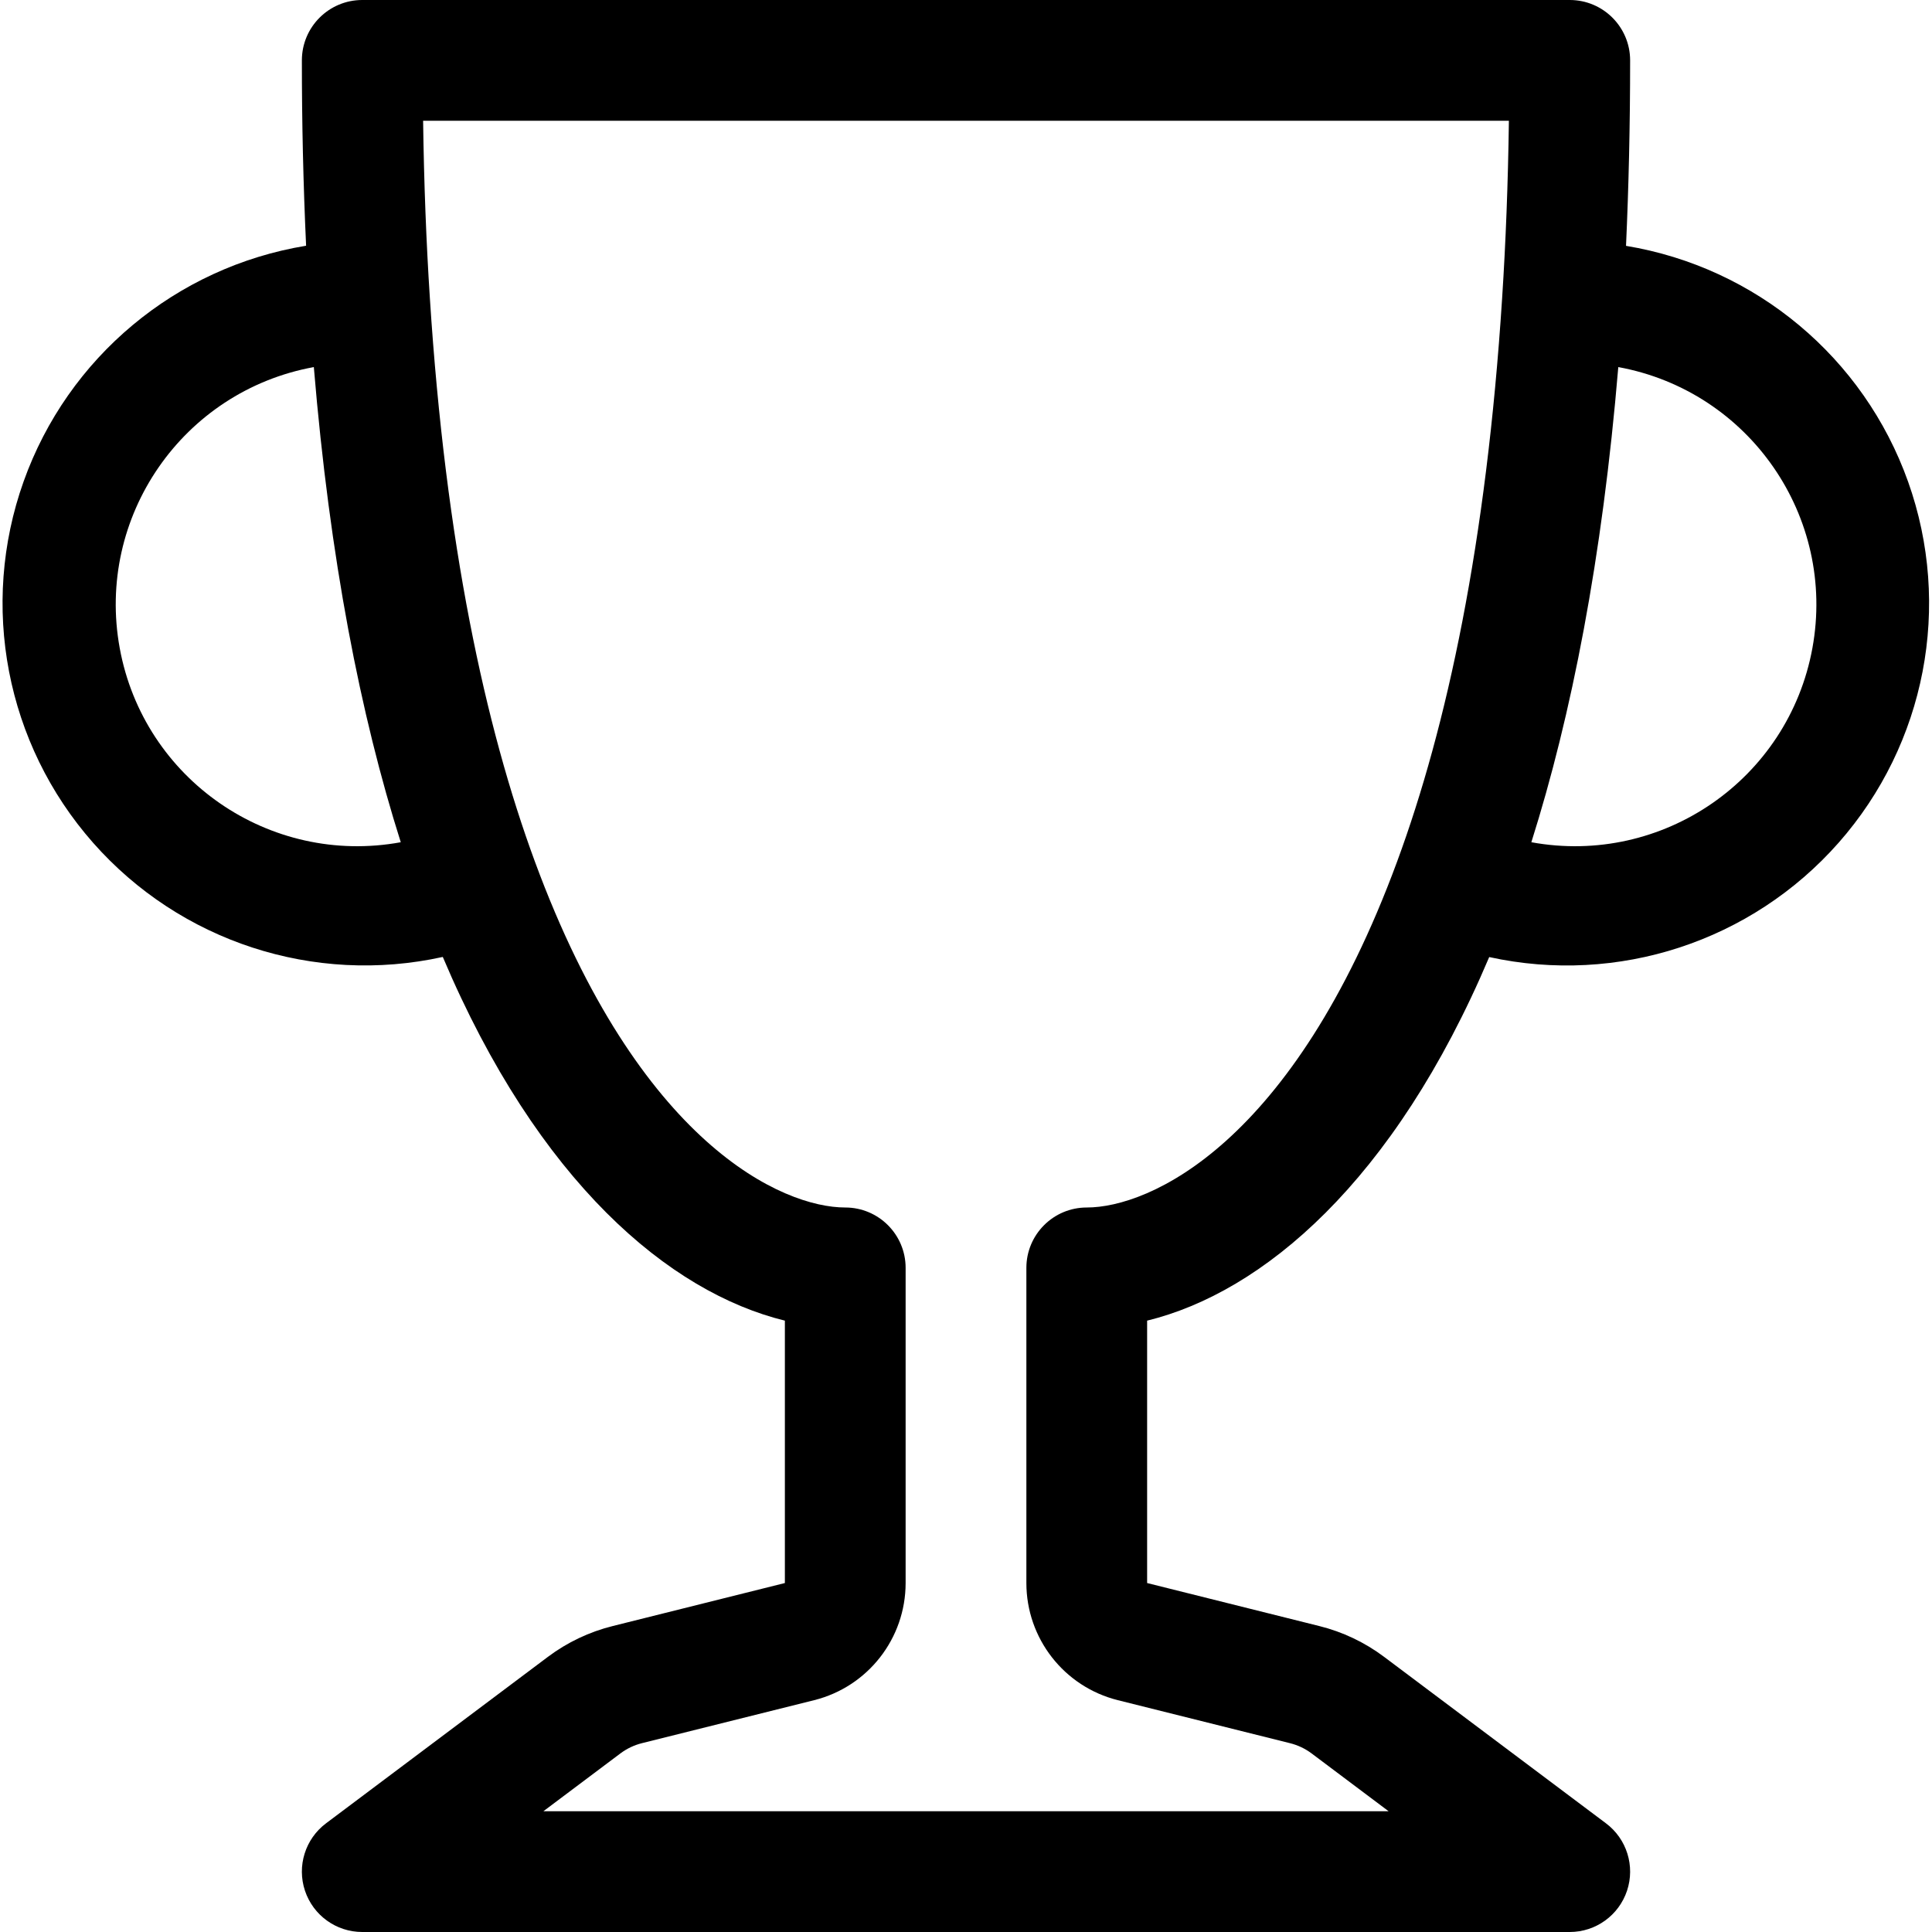
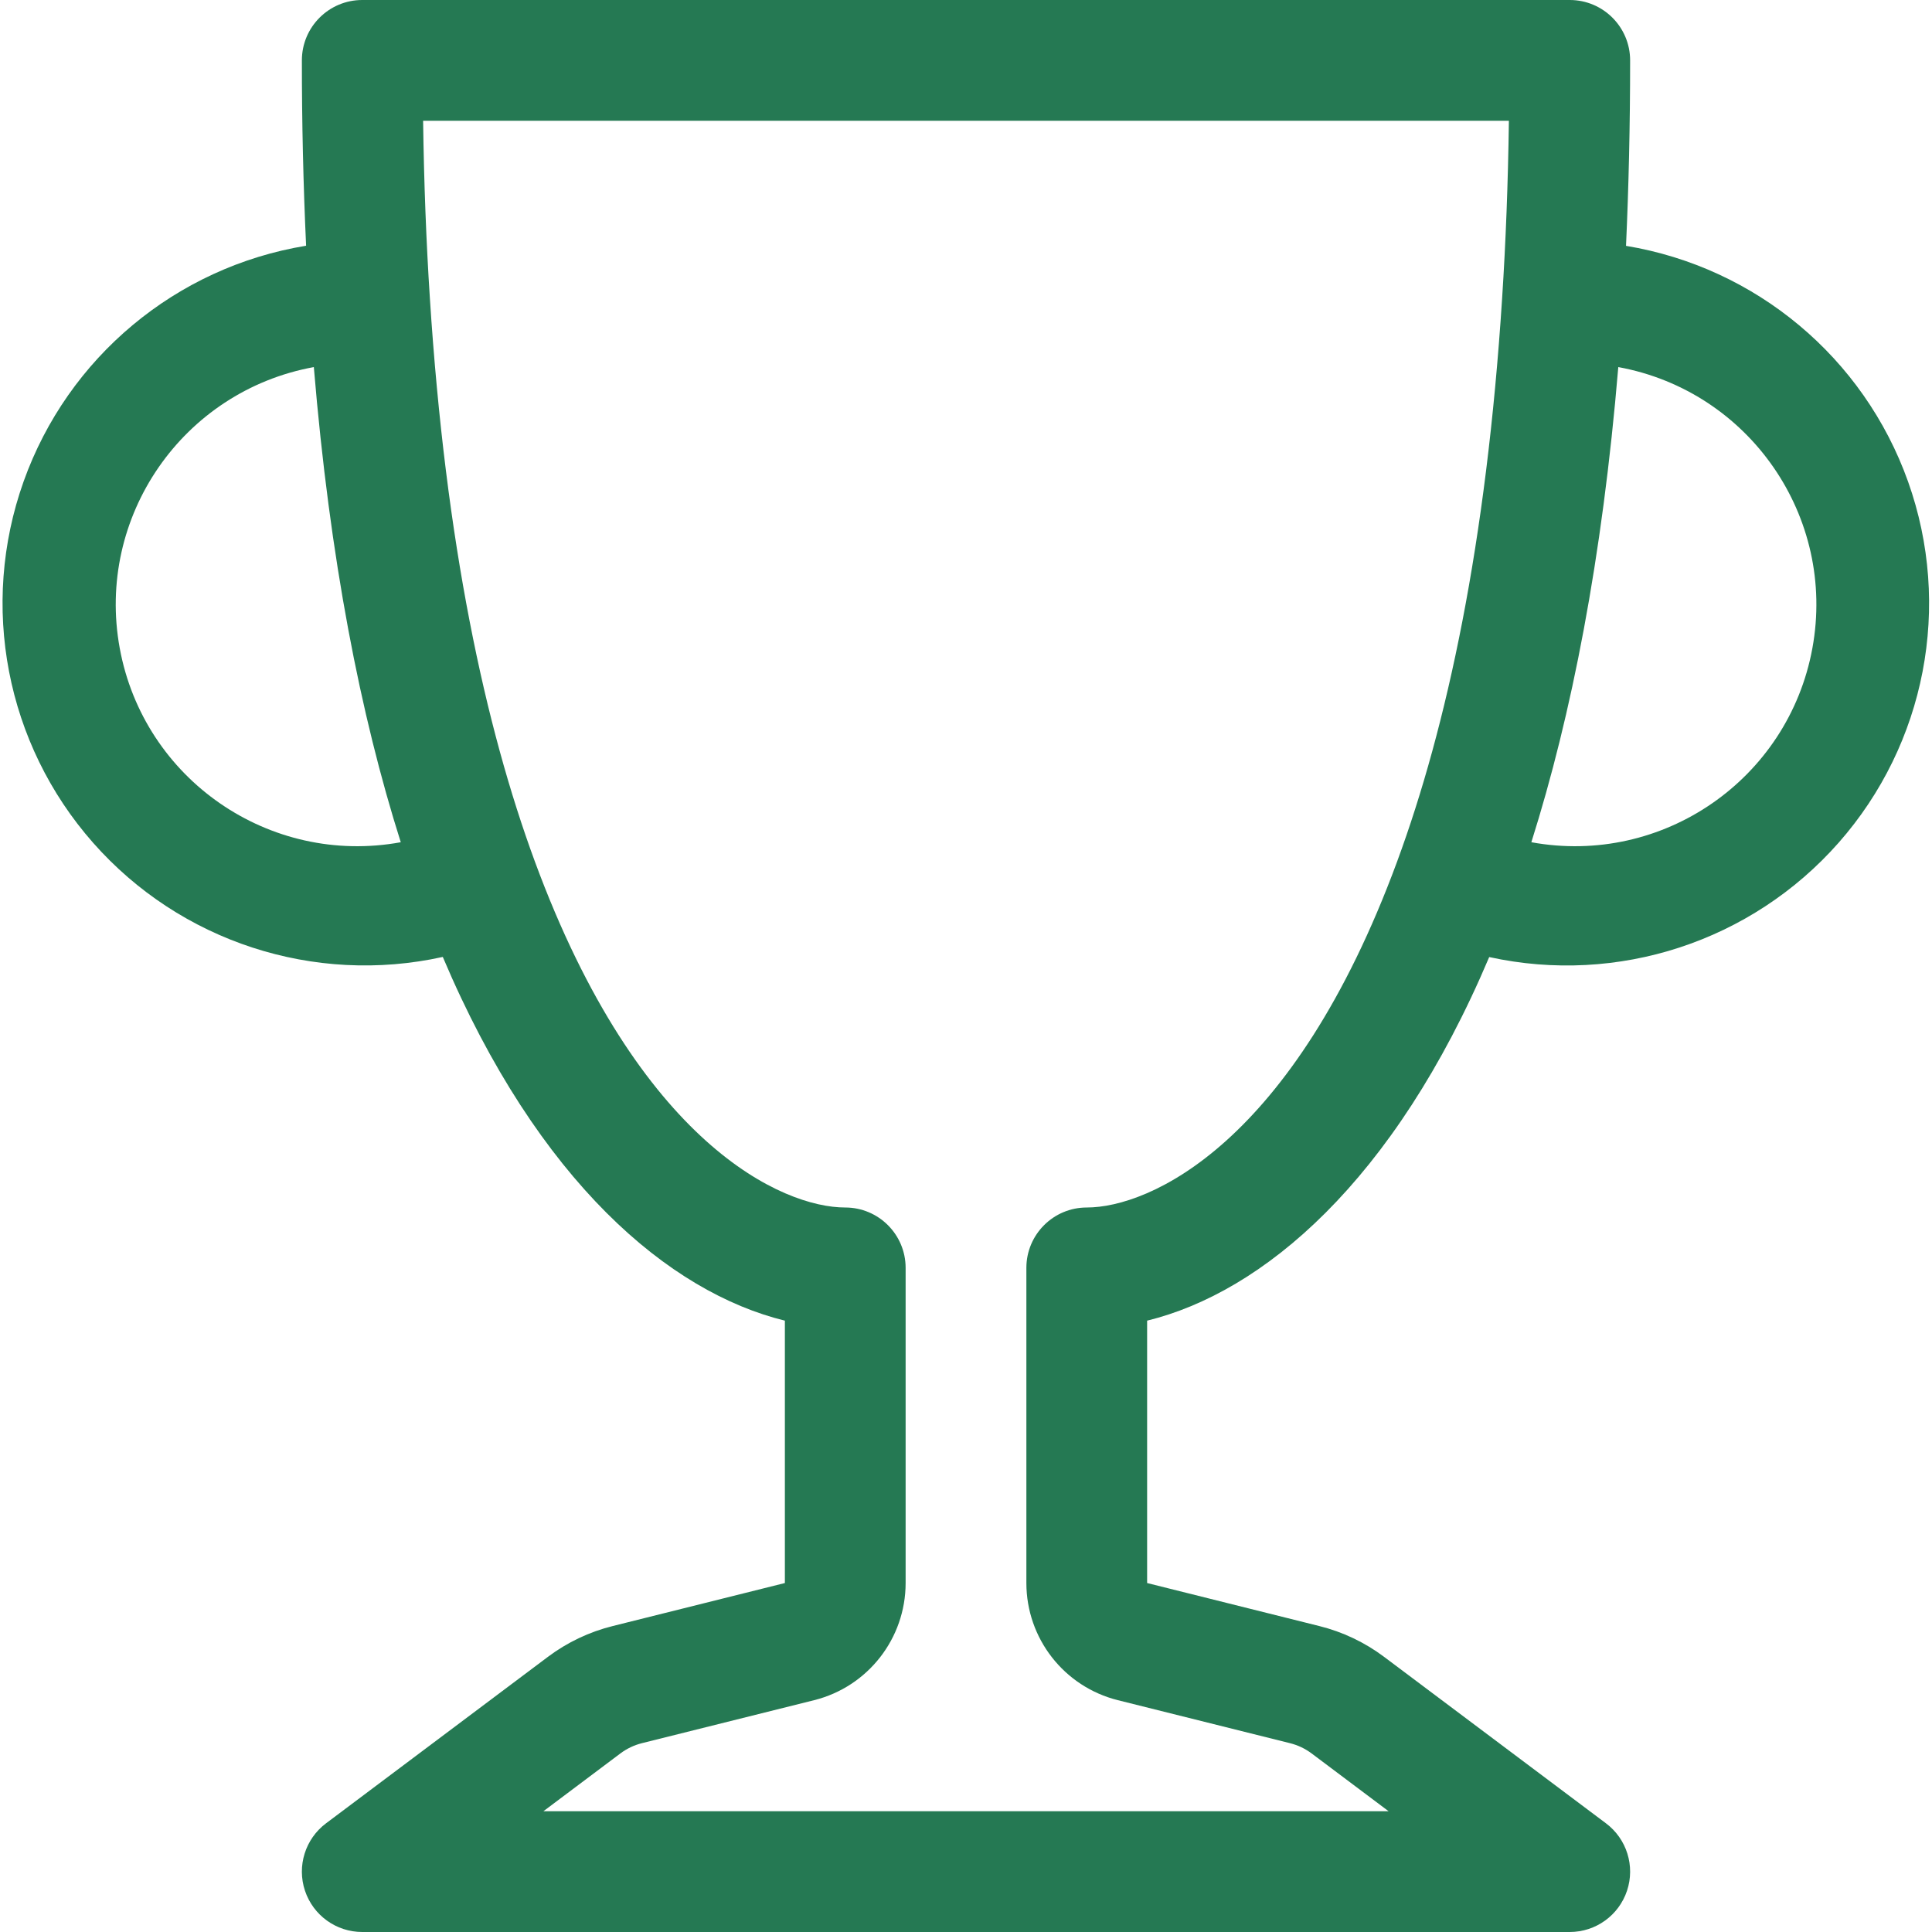
- <svg xmlns="http://www.w3.org/2000/svg" width="16" height="16" fill="currentColor" class="bi bi-trophy" viewBox="0 0 16 16">
+ <svg xmlns="http://www.w3.org/2000/svg" width="16" height="16" fill="#257953" class="bi bi-trophy" viewBox="0 0 16 16">
  <path d="M2.5.5A.5.5 0 0 1 3 0h10a.5.5 0 0 1 .5.5c0 .538-.012 1.05-.034 1.536a3 3 0 1 1-1.133 5.89c-.79 1.865-1.878 2.777-2.833 3.011v2.173l1.425.356c.194.048.377.135.537.255L13.3 15.1a.5.5 0 0 1-.3.9H3a.5.5 0 0 1-.3-.9l1.838-1.379c.16-.12.343-.207.537-.255L6.5 13.11v-2.173c-.955-.234-2.043-1.146-2.833-3.012a3 3 0 1 1-1.132-5.89A33.076 33.076 0 0 1 2.5.5zm.099 2.54a2 2 0 0 0 .72 3.935c-.333-1.05-.588-2.346-.72-3.935zm10.083 3.935a2 2 0 0 0 .72-3.935c-.133 1.59-.388 2.885-.72 3.935zM3.504 1c.007.517.026 1.006.056 1.469.13 2.028.457 3.546.87 4.667C5.294 9.48 6.484 10 7 10a.5.5 0 0 1 .5.5v2.61a1 1 0 0 1-.757.97l-1.426.356a.5.5 0 0 0-.179.085L4.5 15h7l-.638-.479a.501.501 0 0 0-.18-.085l-1.425-.356a1 1 0 0 1-.757-.97V10.5A.5.5 0 0 1 9 10c.516 0 1.706-.52 2.57-2.864.413-1.12.74-2.64.87-4.667.03-.463.049-.952.056-1.469H3.504z" />
</svg>
